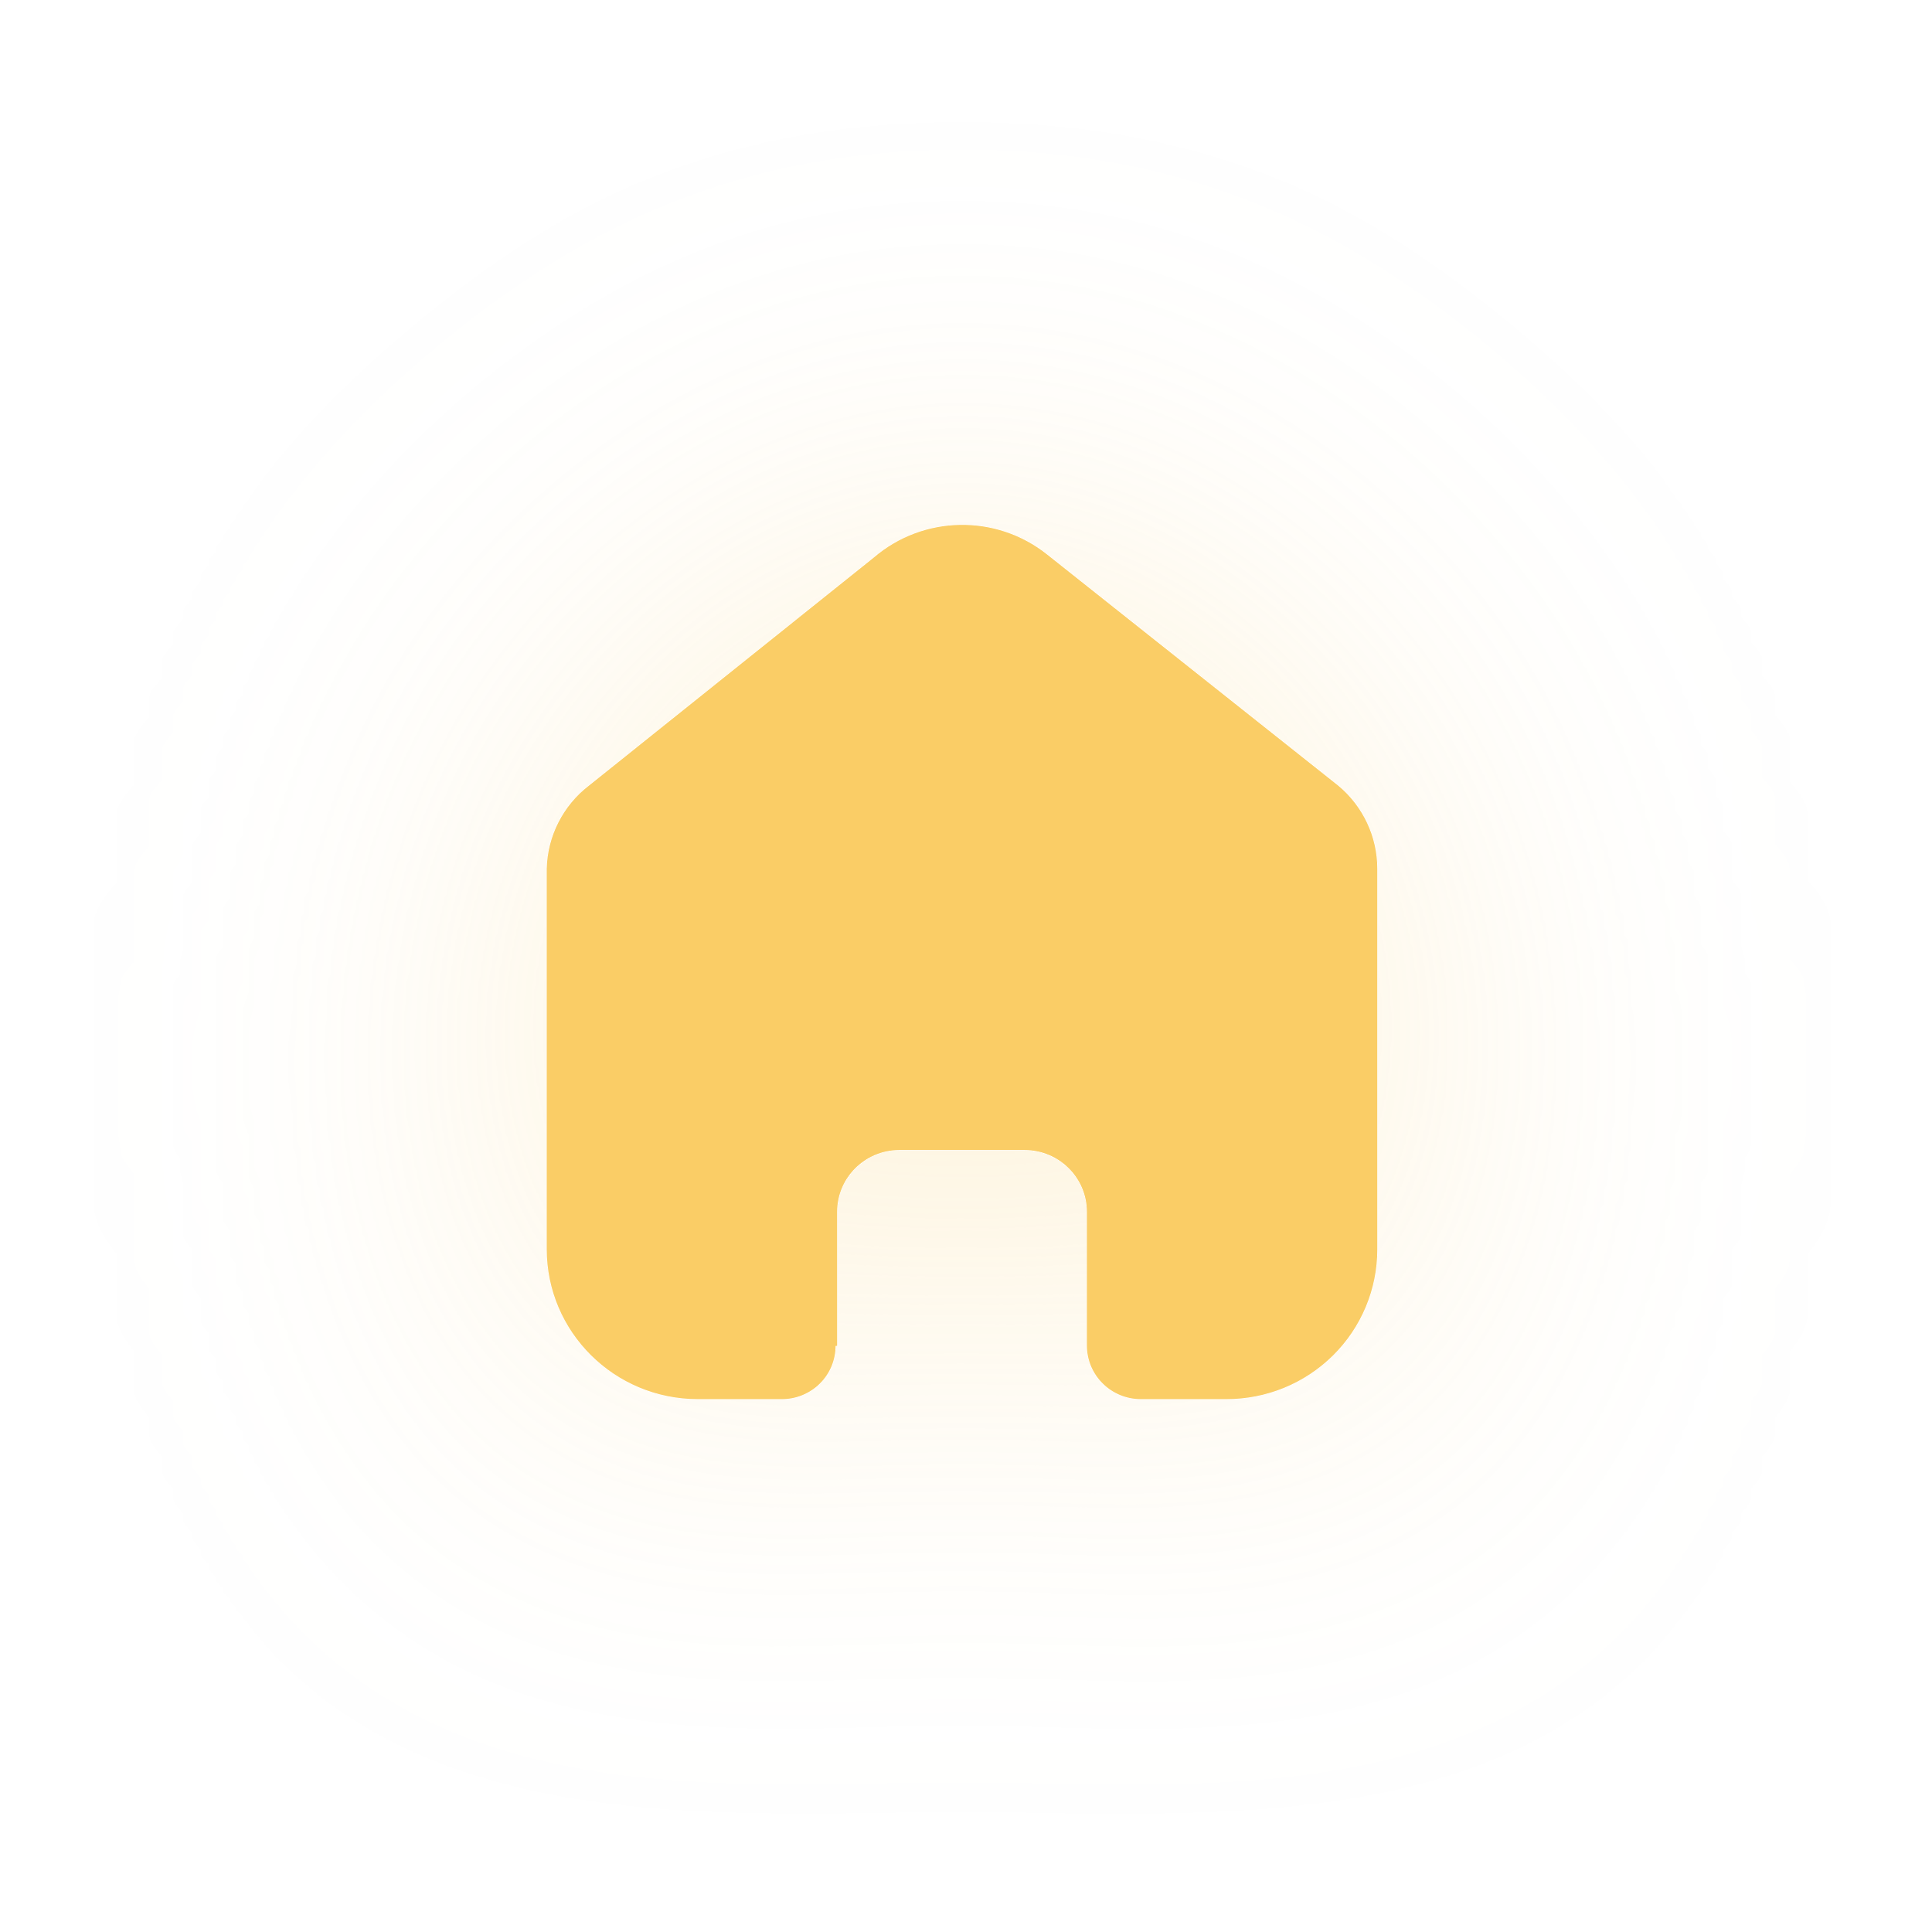
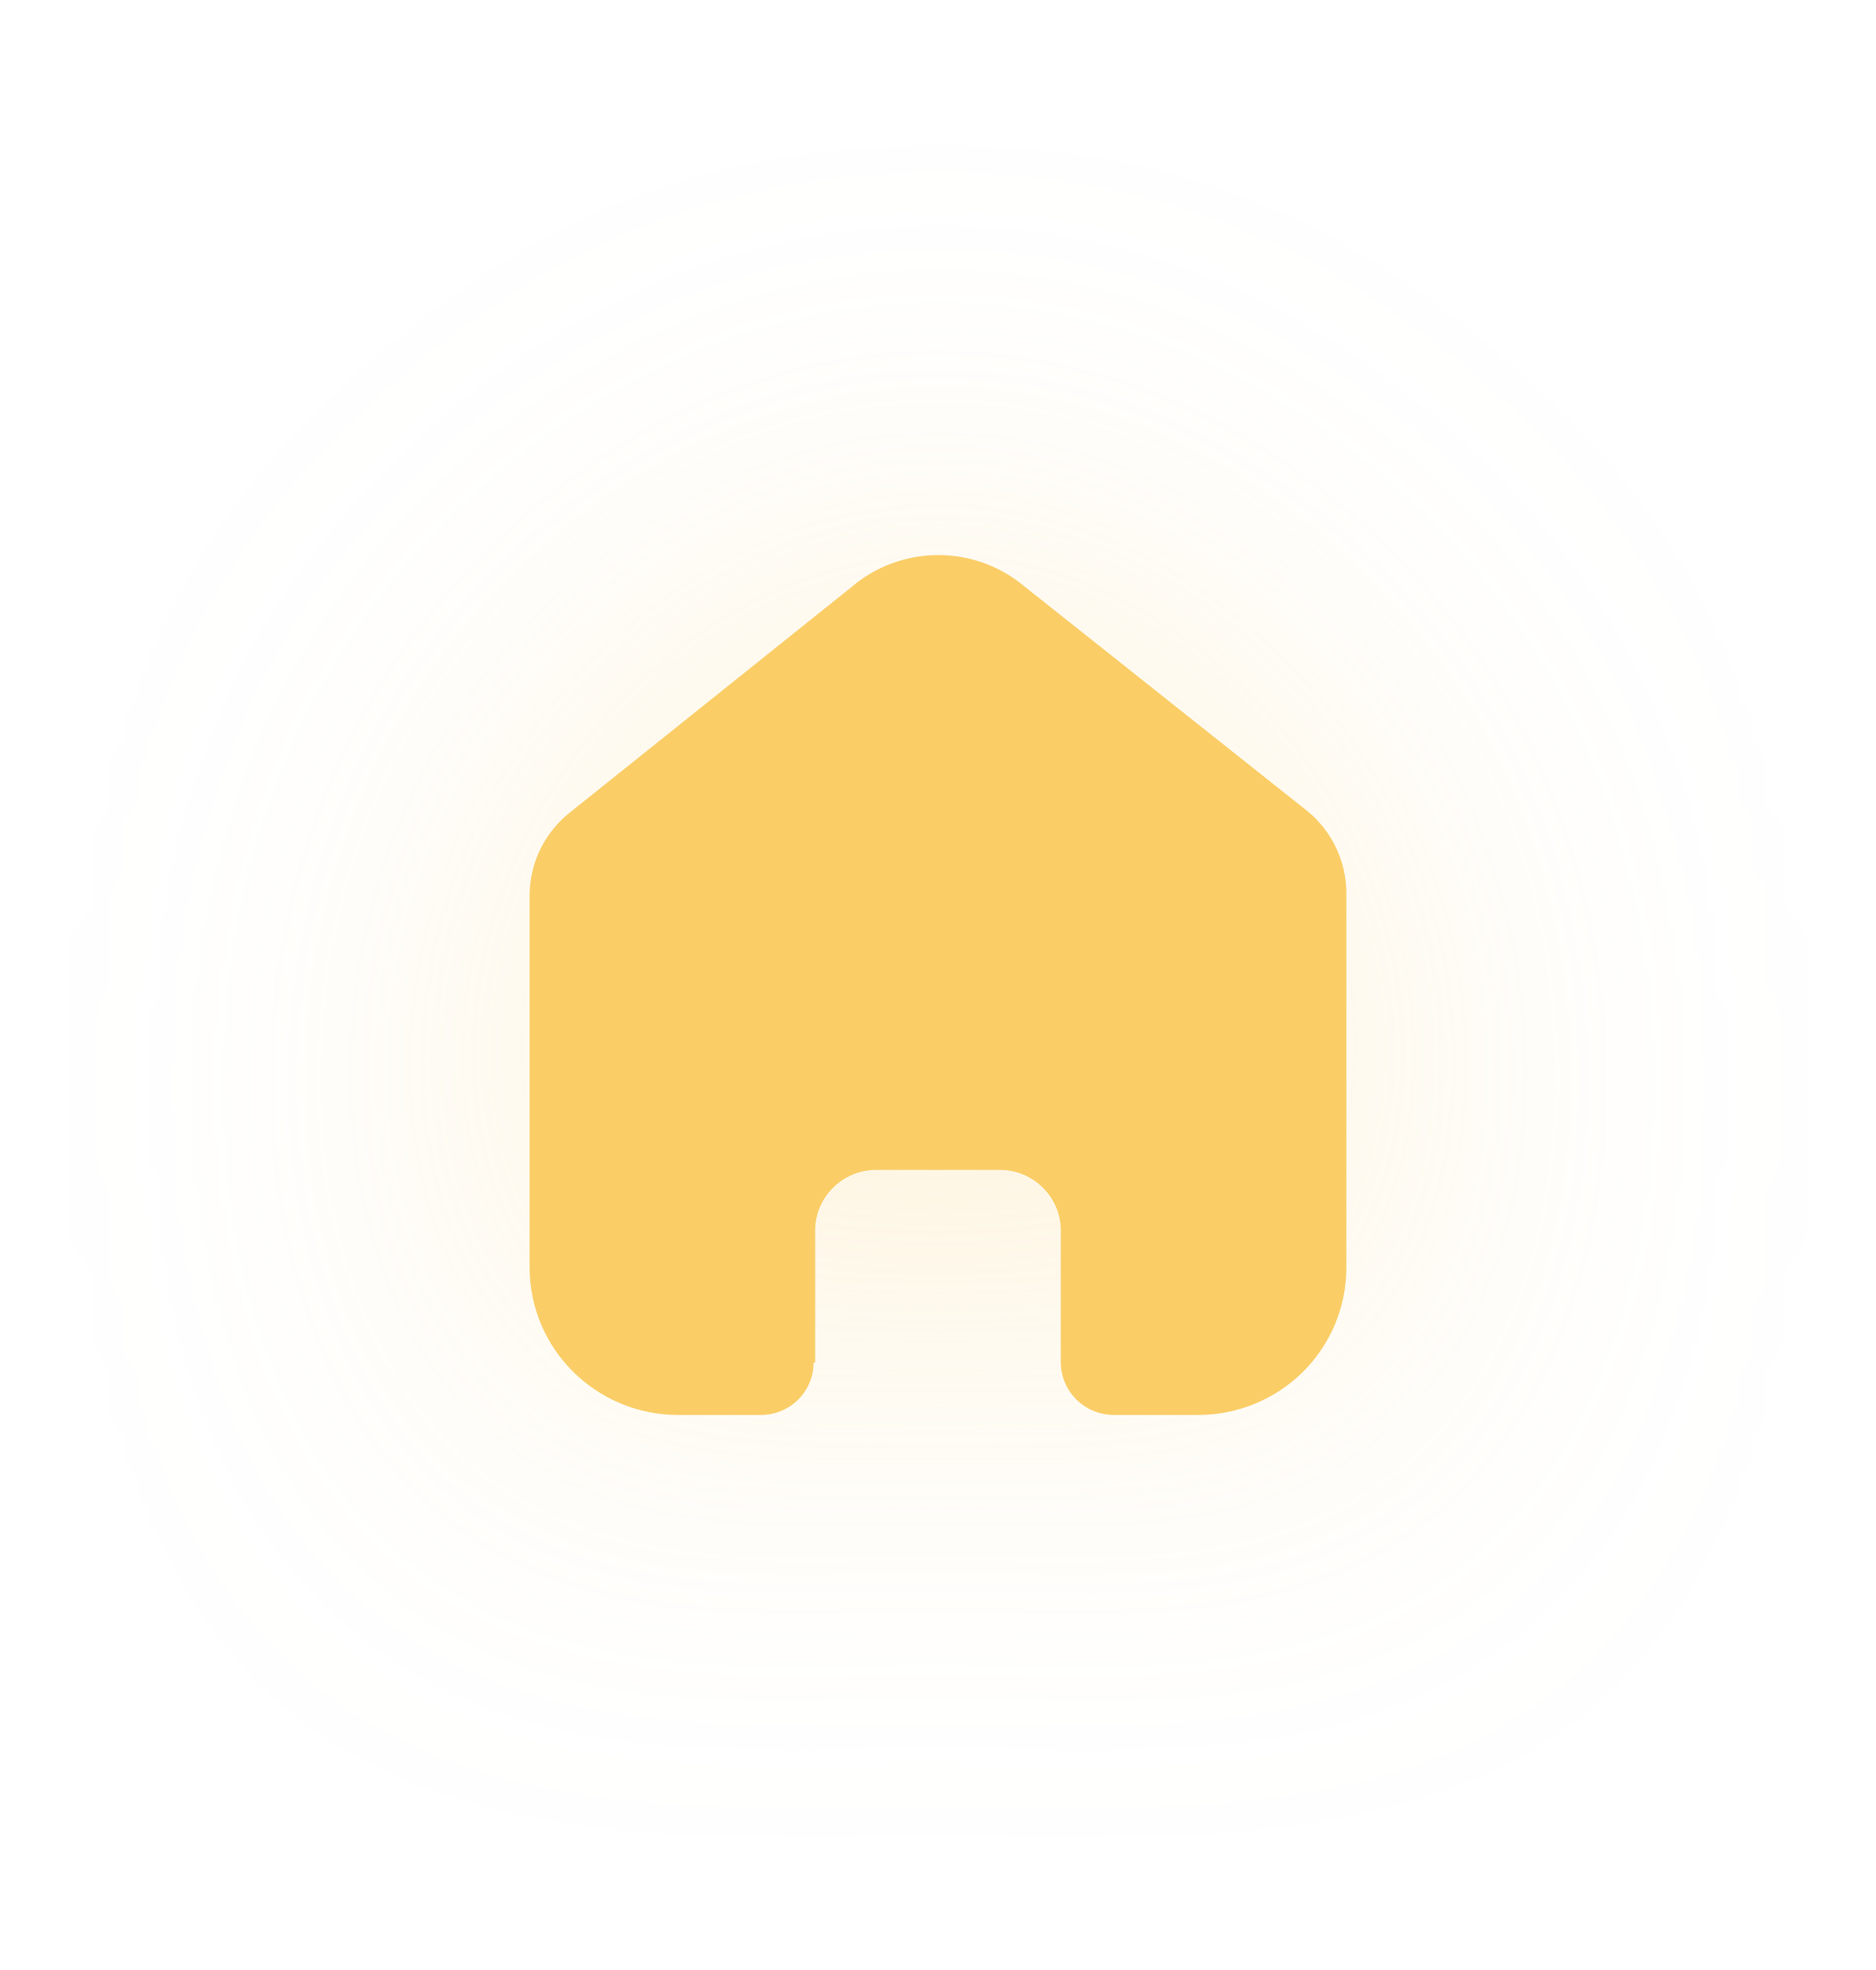
- <svg xmlns="http://www.w3.org/2000/svg" width="53" height="53" viewBox="0 0 53 53" fill="none">
-   <g filter="url(#filter0_d_107_433)">
-     <path d="M22.965 36.922V33.244C22.965 32.312 23.723 31.555 24.662 31.549H28.108C29.051 31.549 29.816 32.308 29.816 33.244V36.911C29.816 37.72 30.472 38.377 31.287 38.382H33.638C34.736 38.385 35.791 37.954 36.568 37.184C37.346 36.414 37.783 35.368 37.783 34.278V23.831C37.783 22.95 37.389 22.115 36.709 21.55L28.72 15.207C27.324 14.098 25.329 14.133 23.974 15.292L16.158 21.55C15.445 22.098 15.019 22.936 14.998 23.831V34.267C14.998 36.54 16.854 38.382 19.143 38.382H21.44C21.832 38.385 22.209 38.233 22.488 37.958C22.766 37.684 22.922 37.311 22.922 36.922H22.965Z" fill="#FACD66" />
+ <svg xmlns="http://www.w3.org/2000/svg" width="40" height="42" viewBox="0 0 40 42" fill="none">
+   <g filter="url(#filter0_d_19_204)">
+     <path d="M17.382 29.05V26.239C17.382 25.527 17.961 24.948 18.679 24.943H21.313C22.034 24.943 22.618 25.523 22.618 26.239V29.042C22.618 29.66 23.12 30.162 23.743 30.167H25.54C26.38 30.169 27.186 29.839 27.78 29.251C28.374 28.662 28.708 27.863 28.708 27.029V19.044C28.708 18.37 28.408 17.732 27.888 17.3L21.781 12.451C20.714 11.603 19.189 11.631 18.153 12.517L12.178 17.3C11.633 17.719 11.308 18.36 11.292 19.044V27.021C11.292 28.758 12.71 30.167 14.46 30.167H16.216C16.516 30.169 16.804 30.052 17.017 29.843C17.229 29.633 17.349 29.348 17.349 29.05H17.382Z" fill="#FACD66" />
  </g>
  <defs>
-     <filter id="filter0_d_107_433" x="0.608" y="0.008" width="51.566" height="52.765" filterUnits="userSpaceOnUse" color-interpolation-filters="sRGB">
+     <filter id="filter0_d_19_204" x="0.292" y="0.833" width="39.417" height="40.333" filterUnits="userSpaceOnUse" color-interpolation-filters="sRGB">
      <feFlood flood-opacity="0" result="BackgroundImageFix" />
      <feColorMatrix in="SourceAlpha" type="matrix" values="0 0 0 0 0 0 0 0 0 0 0 0 0 0 0 0 0 0 127 0" result="hardAlpha" />
      <feOffset />
-       <feGaussianBlur stdDeviation="7.195" />
+       <feGaussianBlur stdDeviation="5.5" />
      <feComposite in2="hardAlpha" operator="out" />
      <feColorMatrix type="matrix" values="0 0 0 0 0.98 0 0 0 0 0.804 0 0 0 0 0.4 0 0 0 0.25 0" />
-       <feBlend mode="normal" in2="BackgroundImageFix" result="effect1_dropShadow_107_433" />
-       <feBlend mode="normal" in="SourceGraphic" in2="effect1_dropShadow_107_433" result="shape" />
+       <feBlend mode="normal" in2="BackgroundImageFix" result="effect1_dropShadow_19_204" />
+       <feBlend mode="normal" in="SourceGraphic" in2="effect1_dropShadow_19_204" result="shape" />
    </filter>
  </defs>
</svg>
